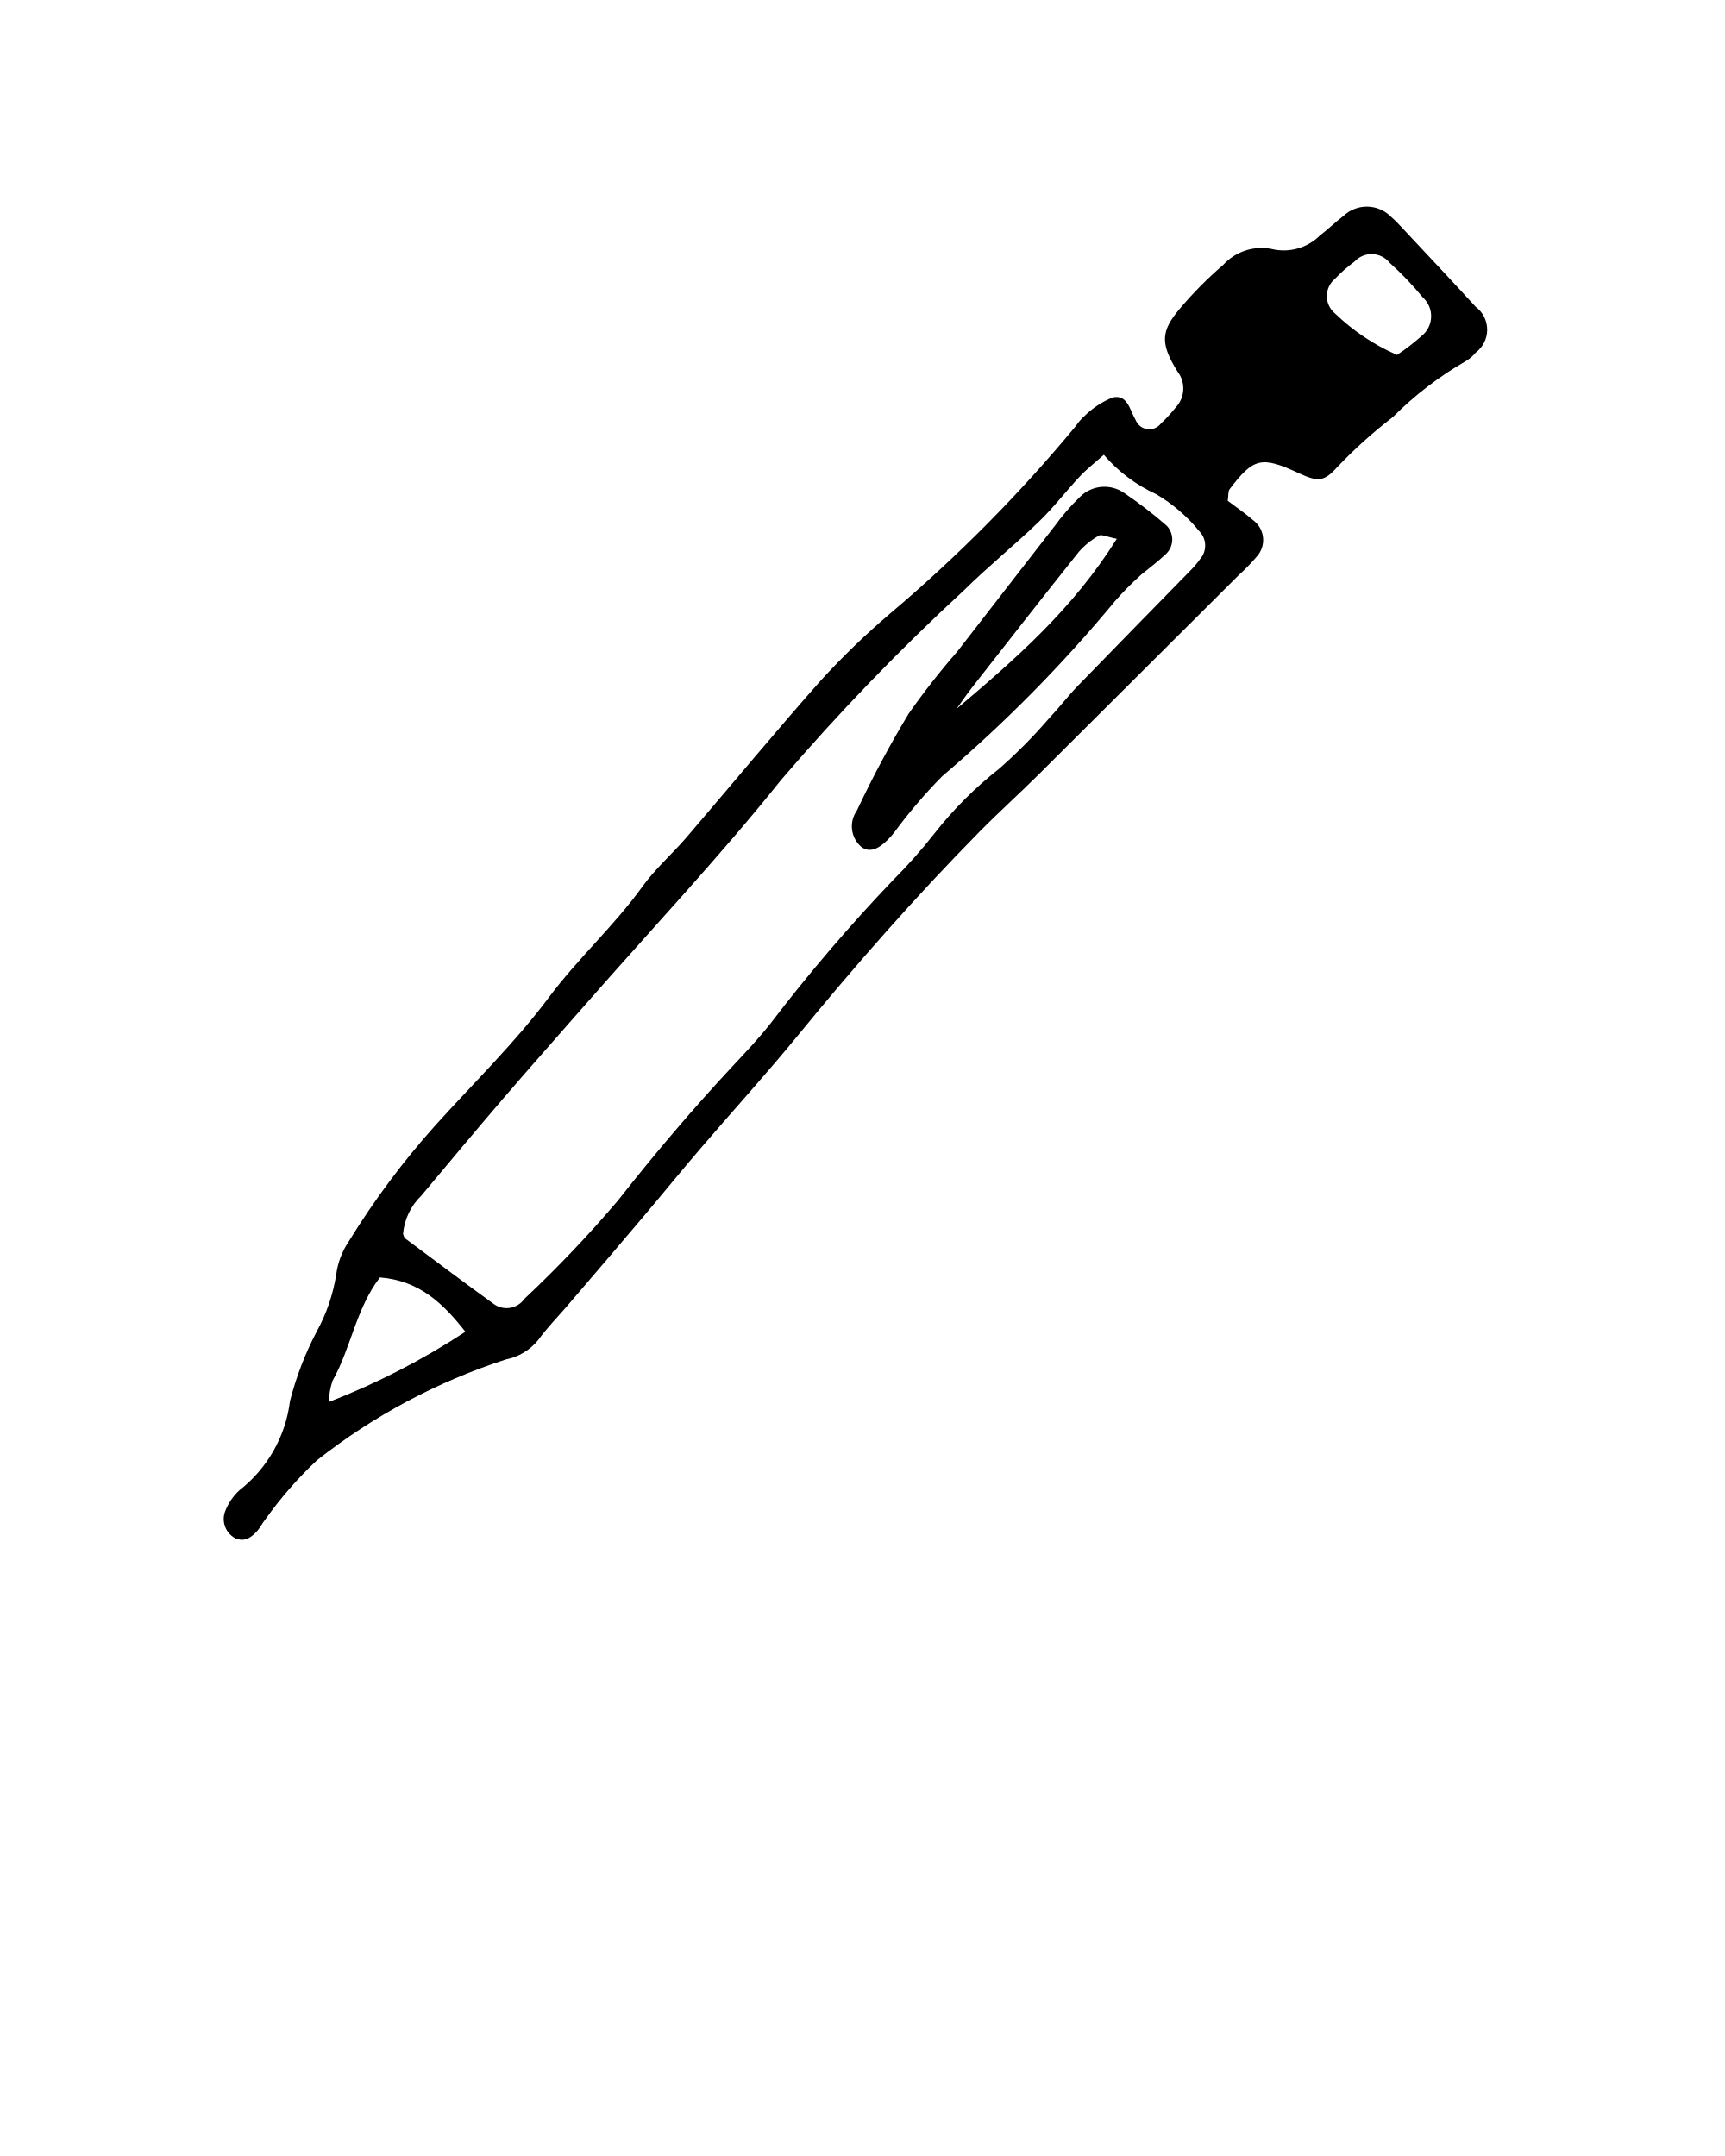
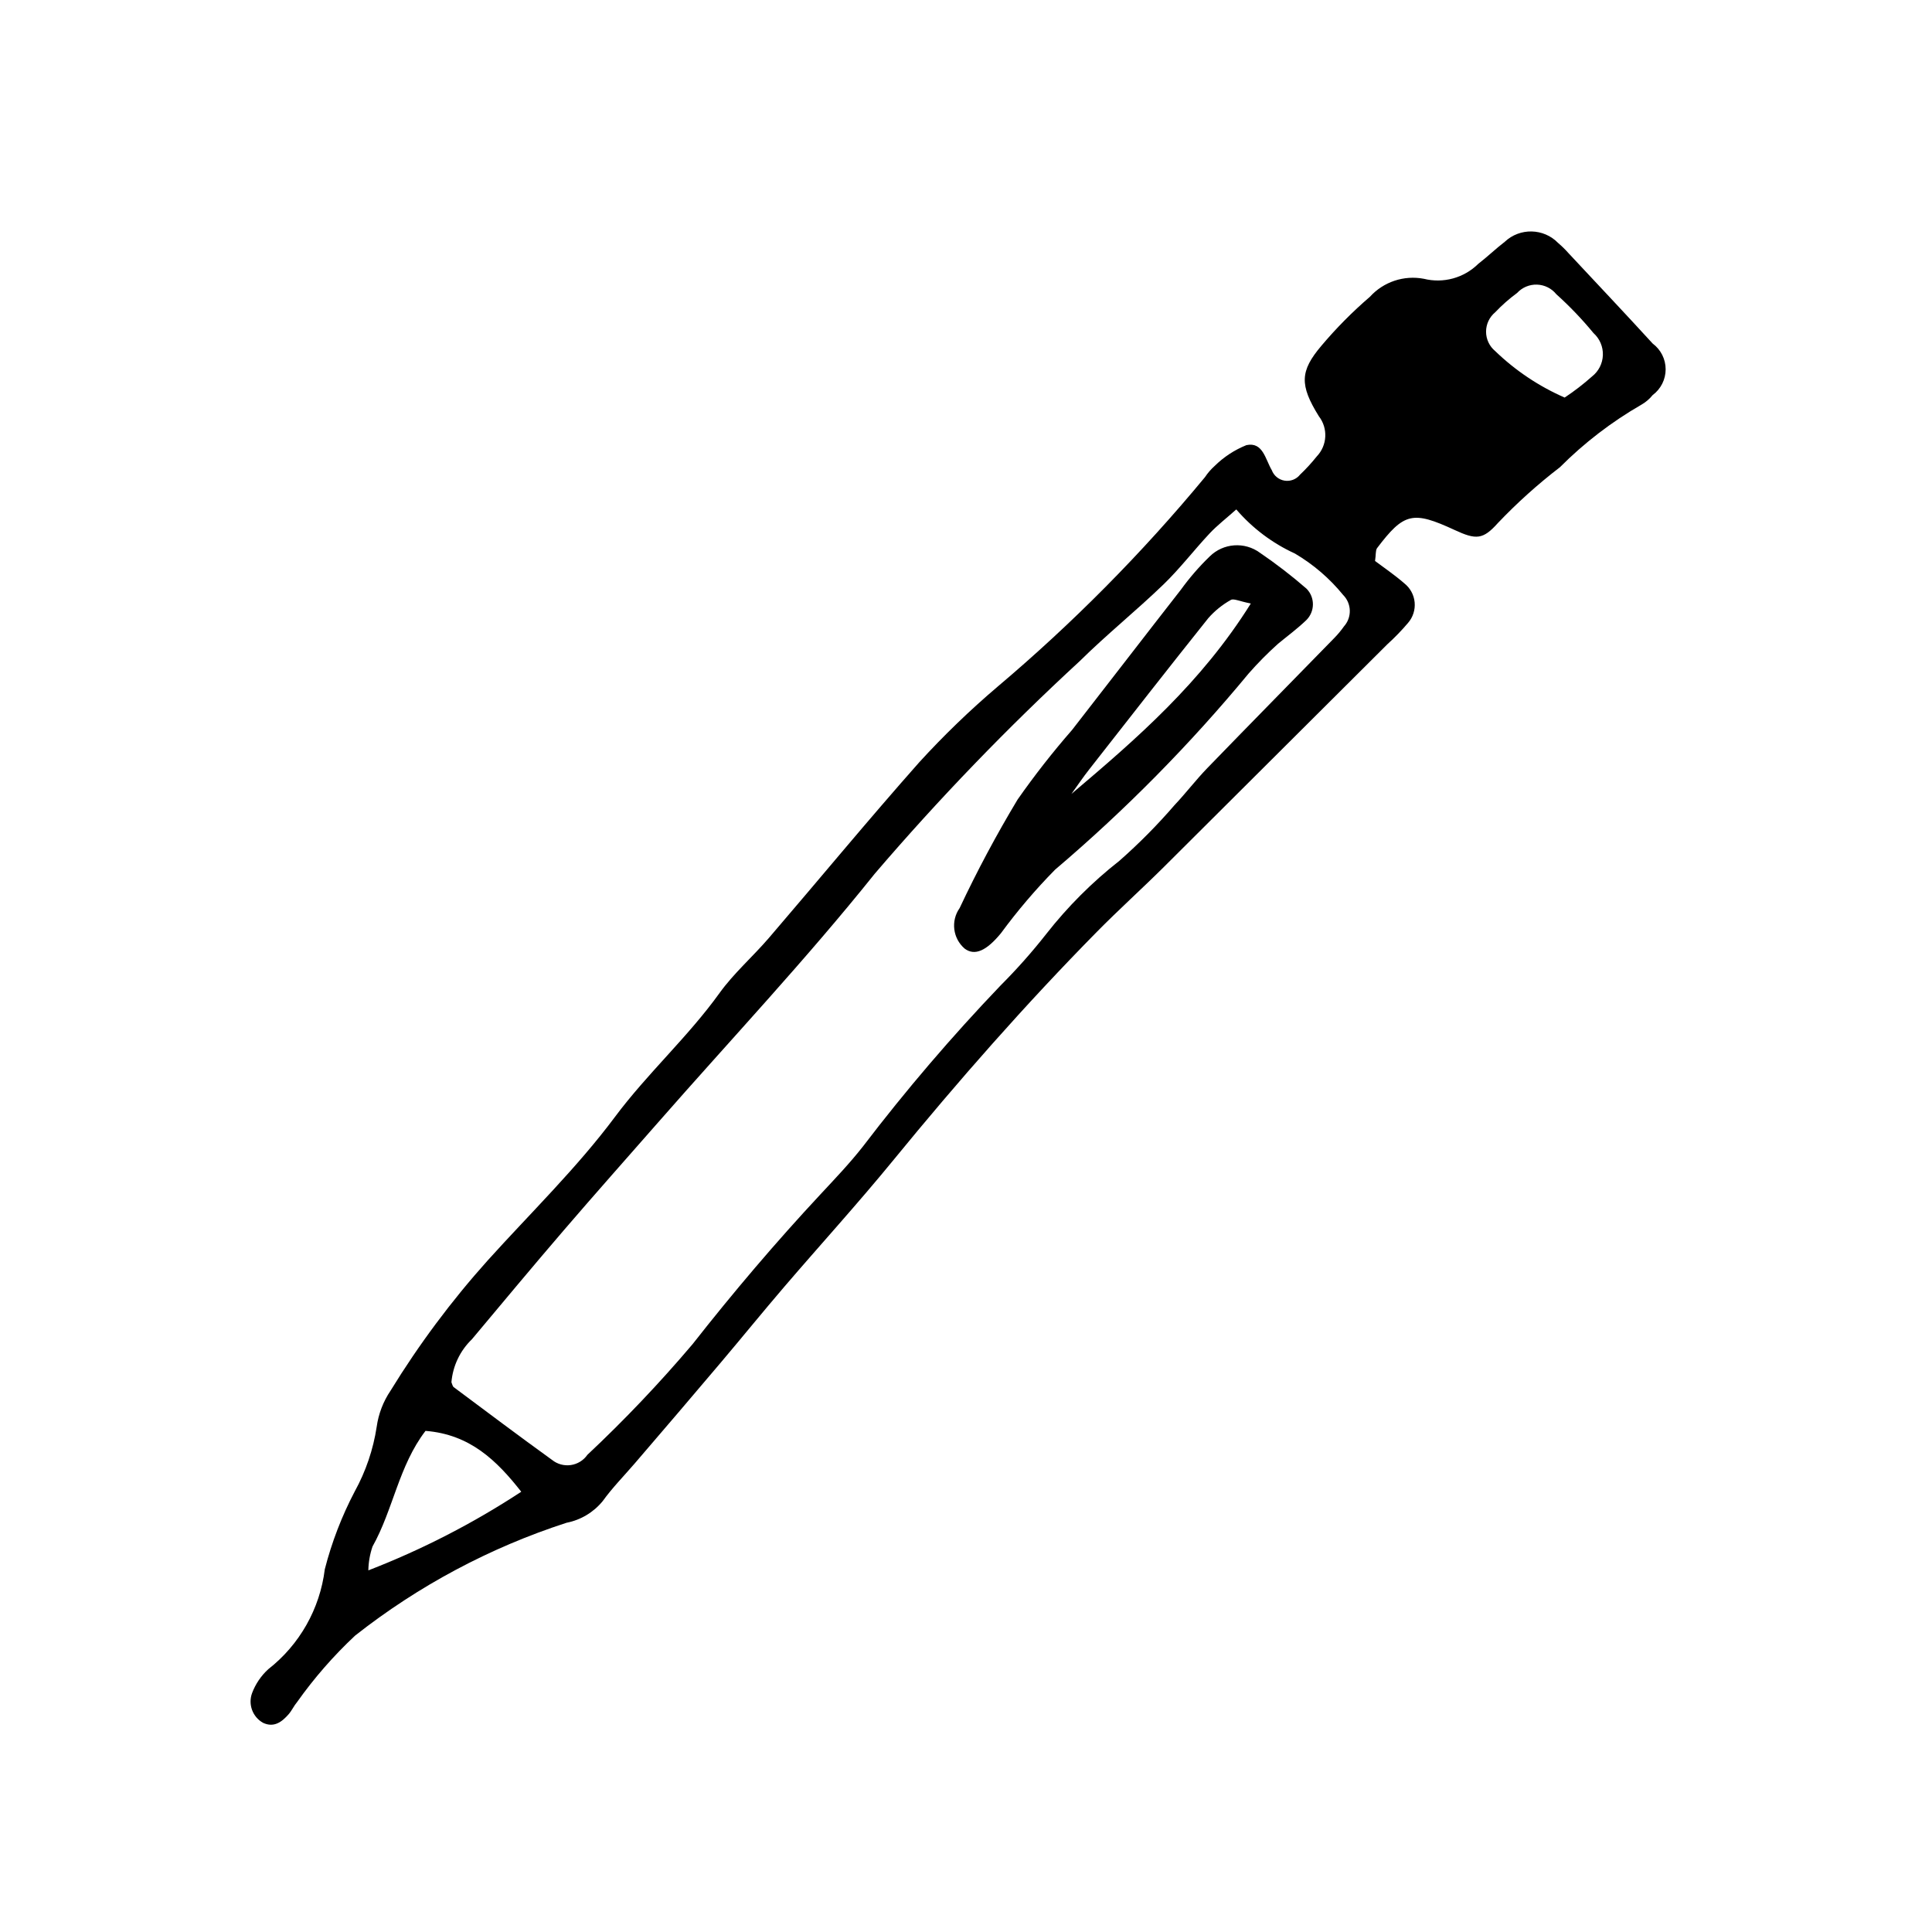
- <svg xmlns="http://www.w3.org/2000/svg" data-name="Layer 1" viewBox="0 0 90 112.5" x="0px" y="0px">
+ <svg xmlns="http://www.w3.org/2000/svg" data-name="Layer 1" viewBox="0 0 90 90" x="0px" y="0px">
  <path d="M64.055,26.132c.418.316.913.65,1.359,1.039a1.279,1.279,0,0,1,.178,1.846,10.287,10.287,0,0,1-.954.986q-5.2,5.189-10.41,10.374c-1.032,1.025-2.115,2-3.135,3.035-3.332,3.384-6.463,6.947-9.47,10.624-1.646,2.013-3.4,3.938-5.093,5.913-.995,1.161-1.958,2.349-2.946,3.516q-2,2.364-4.021,4.713c-.5.581-1.04,1.129-1.485,1.747a2.887,2.887,0,0,1-1.685,1.011,31.743,31.743,0,0,0-9.849,5.255,20.4,20.4,0,0,0-2.706,3.1c-.147.174-.243.392-.392.564-.315.361-.685.639-1.193.4a1.137,1.137,0,0,1-.512-1.38,2.889,2.889,0,0,1,.757-1.118,6.99,6.99,0,0,0,2.632-4.653,16.747,16.747,0,0,1,1.394-3.625,9.057,9.057,0,0,0,1.024-3.016,3.98,3.98,0,0,1,.645-1.679,41.973,41.973,0,0,1,4.519-6.061c2-2.218,4.159-4.311,5.935-6.693,1.516-2.032,3.4-3.723,4.874-5.774.666-.925,1.548-1.691,2.295-2.561,2.341-2.727,4.626-5.5,7.011-8.191A40.231,40.231,0,0,1,46.457,32a77.265,77.265,0,0,0,9.673-9.77,2.761,2.761,0,0,1,.449-.52,4.484,4.484,0,0,1,1.484-.974c.769-.163.88.657,1.182,1.167a.766.766,0,0,0,1.318.206,8.318,8.318,0,0,0,.774-.844,1.436,1.436,0,0,0,.1-1.875c-.907-1.461-.878-2.105.117-3.281a20.044,20.044,0,0,1,2.26-2.282,2.707,2.707,0,0,1,2.514-.84,2.684,2.684,0,0,0,2.534-.695c.424-.327.809-.7,1.235-1.028a1.774,1.774,0,0,1,2.49.058,4.833,4.833,0,0,1,.49.482c1.306,1.4,2.622,2.789,3.911,4.2a1.494,1.494,0,0,1,0,2.4,1.861,1.861,0,0,1-.52.445,18.132,18.132,0,0,0-3.8,2.916,25.065,25.065,0,0,0-2.891,2.6c-.693.776-1.014.789-2.017.323-1.946-.9-2.358-.81-3.616.853C64.074,25.651,64.1,25.837,64.055,26.132ZM21.029,64.391c.041.092.053.188.107.228,1.522,1.135,3.039,2.277,4.579,3.388a1.137,1.137,0,0,0,1.648-.236,62.312,62.312,0,0,0,4.9-5.155c1.894-2.413,3.87-4.74,5.958-6.98.678-.728,1.368-1.451,1.981-2.233a88.537,88.537,0,0,1,6.413-7.5A26.878,26.878,0,0,0,48.745,43.5a20,20,0,0,1,3.4-3.4A26.582,26.582,0,0,0,54.719,37.5c.525-.556.99-1.169,1.521-1.718,1.968-2.032,3.953-4.048,5.928-6.073a4.275,4.275,0,0,0,.439-.529,1.067,1.067,0,0,0-.041-1.467,8.38,8.38,0,0,0-2.244-1.927,7.966,7.966,0,0,1-2.731-2.055c-.481.429-.894.746-1.245,1.121-.731.78-1.384,1.639-2.152,2.379-1.265,1.22-2.64,2.326-3.889,3.56a116.361,116.361,0,0,0-9.554,9.908c-3.2,4-6.723,7.74-10.1,11.595-1.463,1.668-2.936,3.327-4.382,5.01s-2.864,3.386-4.287,5.086A3.148,3.148,0,0,0,21.029,64.391Zm3.253,5.1c-1.147-1.46-2.389-2.671-4.46-2.835-1.246,1.625-1.507,3.673-2.469,5.388a3.643,3.643,0,0,0-.194,1.11A37.892,37.892,0,0,0,24.282,69.491ZM72.887,18.52a11.273,11.273,0,0,0,1.276-.983,1.32,1.32,0,0,0,.066-2.023A16.68,16.68,0,0,0,72.5,13.707a1.207,1.207,0,0,0-1.827-.06,7.625,7.625,0,0,0-1.021.9,1.173,1.173,0,0,0,0,1.808A11.014,11.014,0,0,0,72.887,18.52Z" />
  <path d="M59.539,29.987A16.235,16.235,0,0,0,58.17,31.37a73.117,73.117,0,0,1-9.02,9.142,27.08,27.08,0,0,0-2.523,2.962c-.674.82-1.219,1.066-1.687.718a1.415,1.415,0,0,1-.236-1.891,56.281,56.281,0,0,1,2.7-5.056A38.579,38.579,0,0,1,49.944,34c1.693-2.173,3.37-4.358,5.066-6.529a11.646,11.646,0,0,1,1.345-1.552,1.808,1.808,0,0,1,2.337-.169,23.289,23.289,0,0,1,2.176,1.678,1.038,1.038,0,0,1-.012,1.457C60.418,29.305,59.922,29.669,59.539,29.987Zm-1.27-1.873c-.539-.105-.8-.245-.933-.166a3.974,3.974,0,0,0-1.049.848c-1.86,2.328-3.693,4.678-5.53,7.024-.3.378-.565.776-.847,1.165C52.966,34.4,55.963,31.8,58.268,28.114Z" />
</svg>
